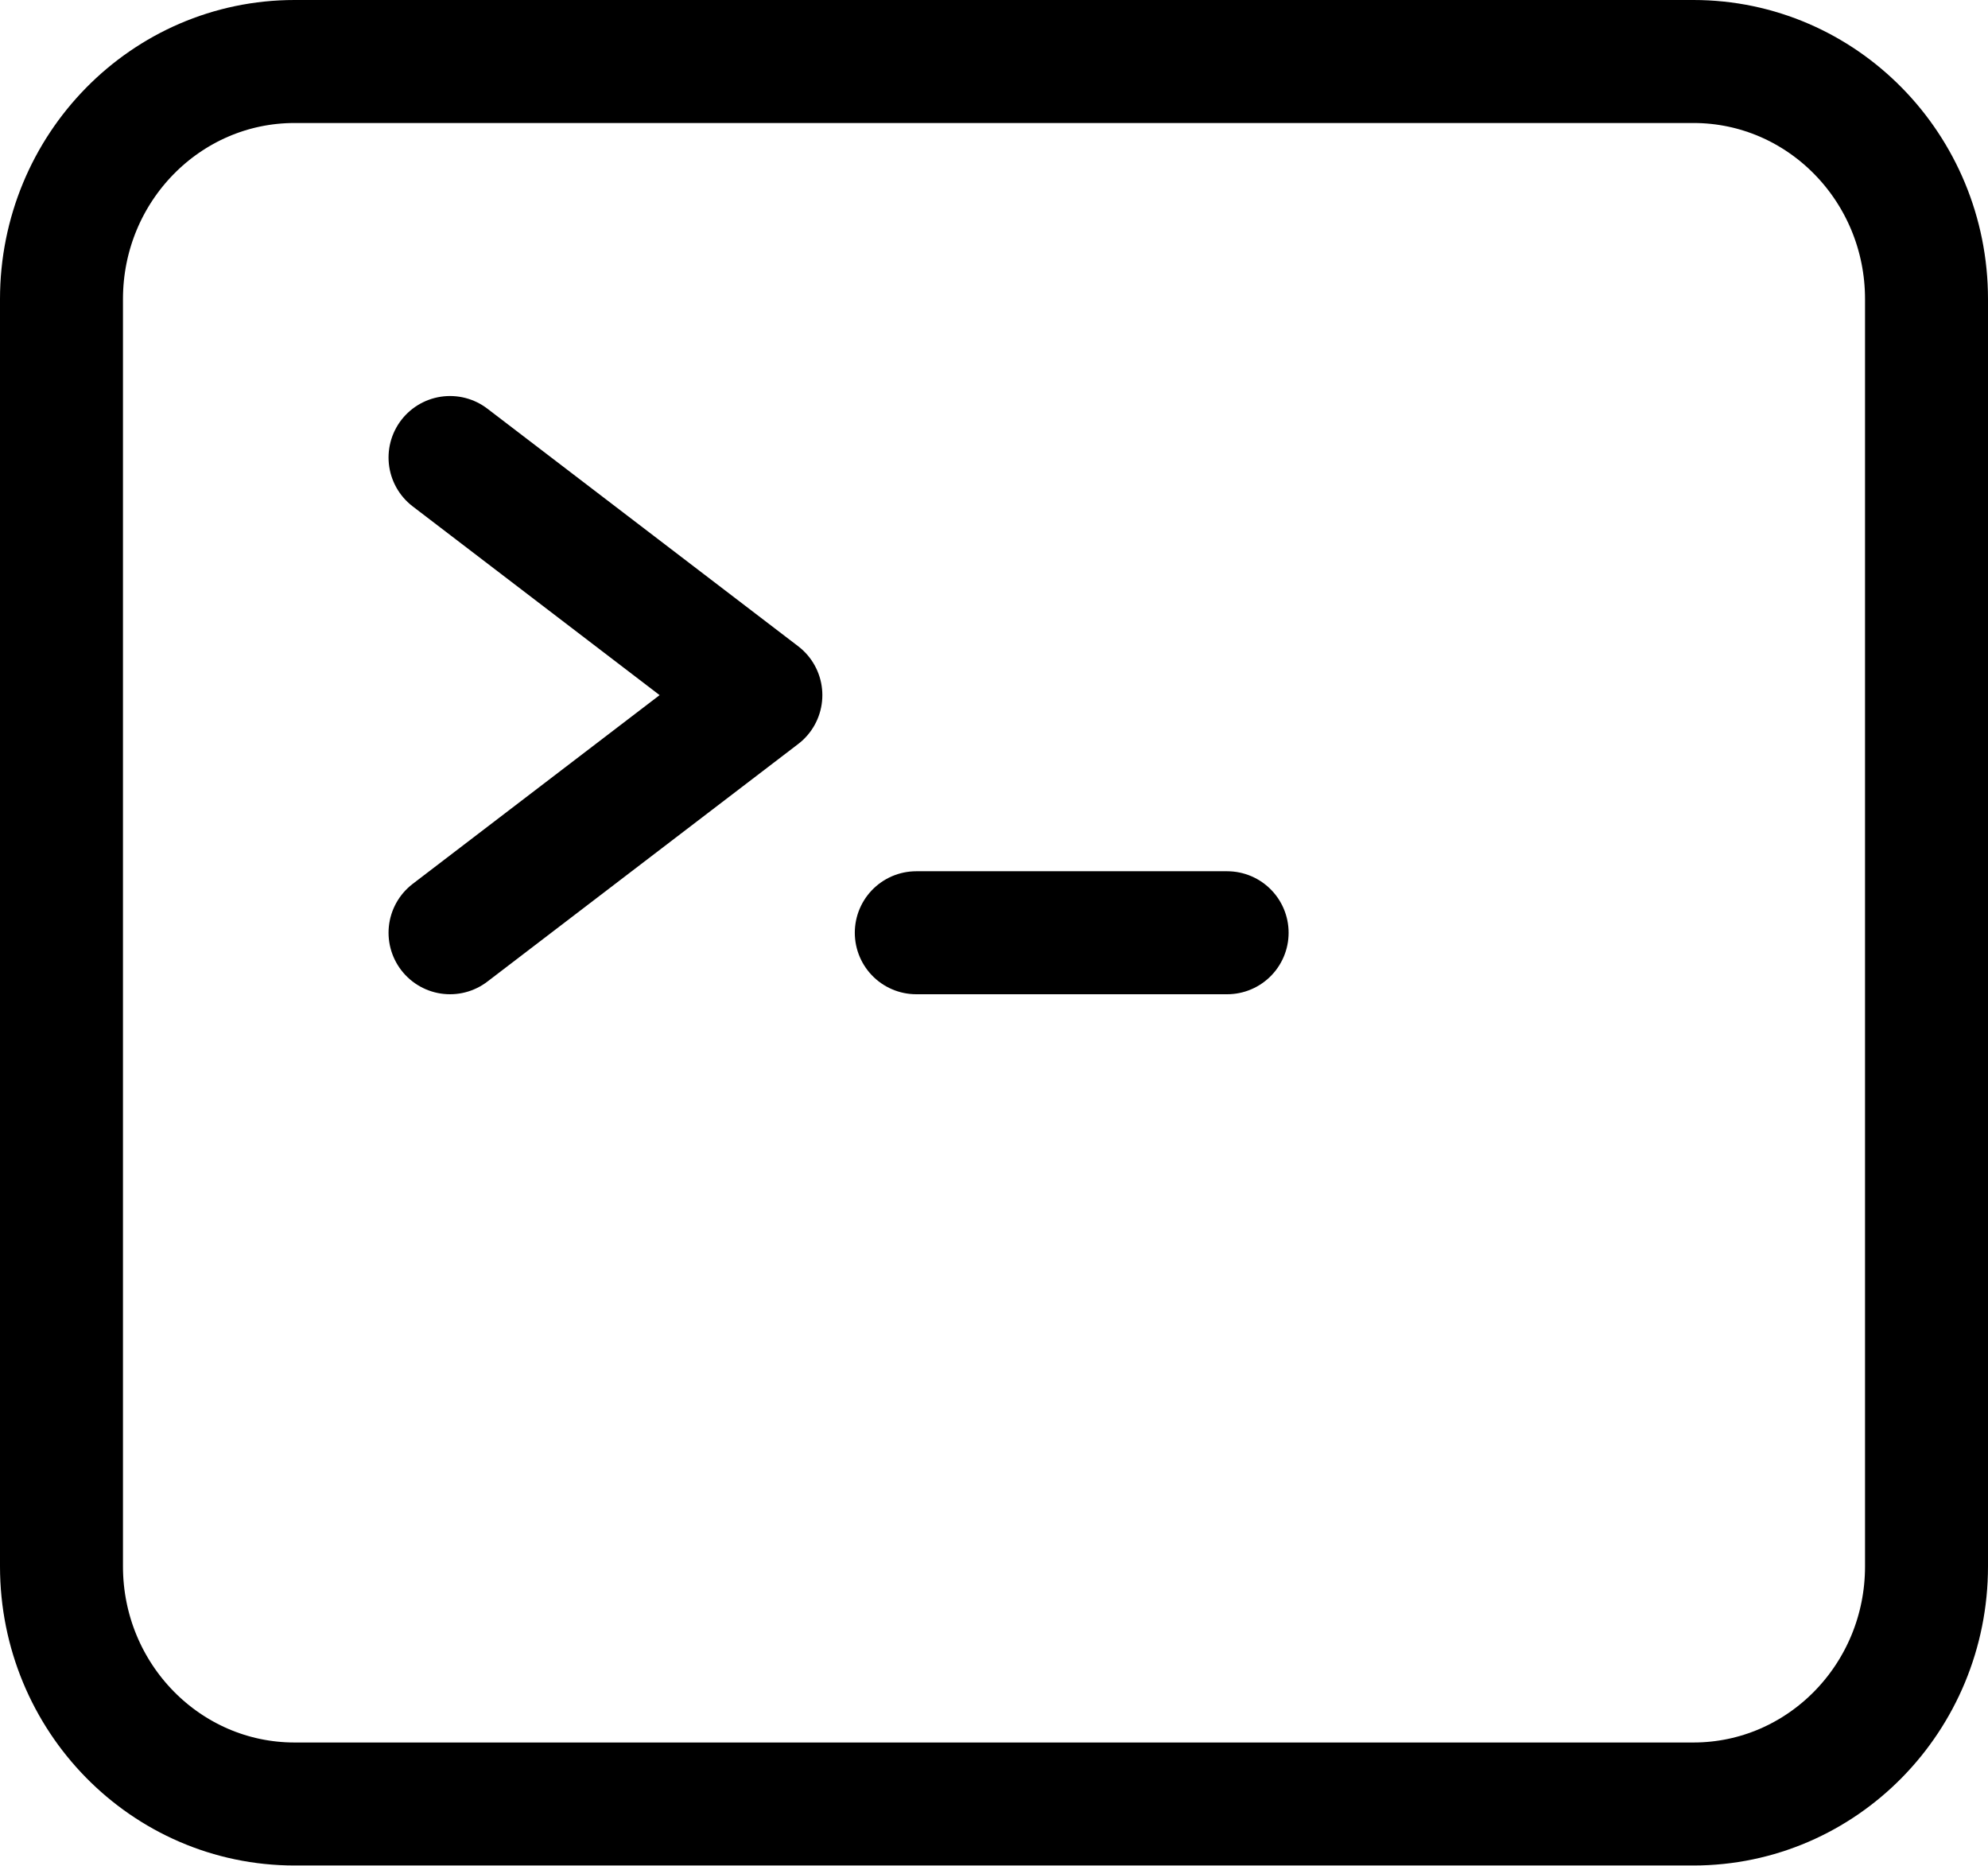
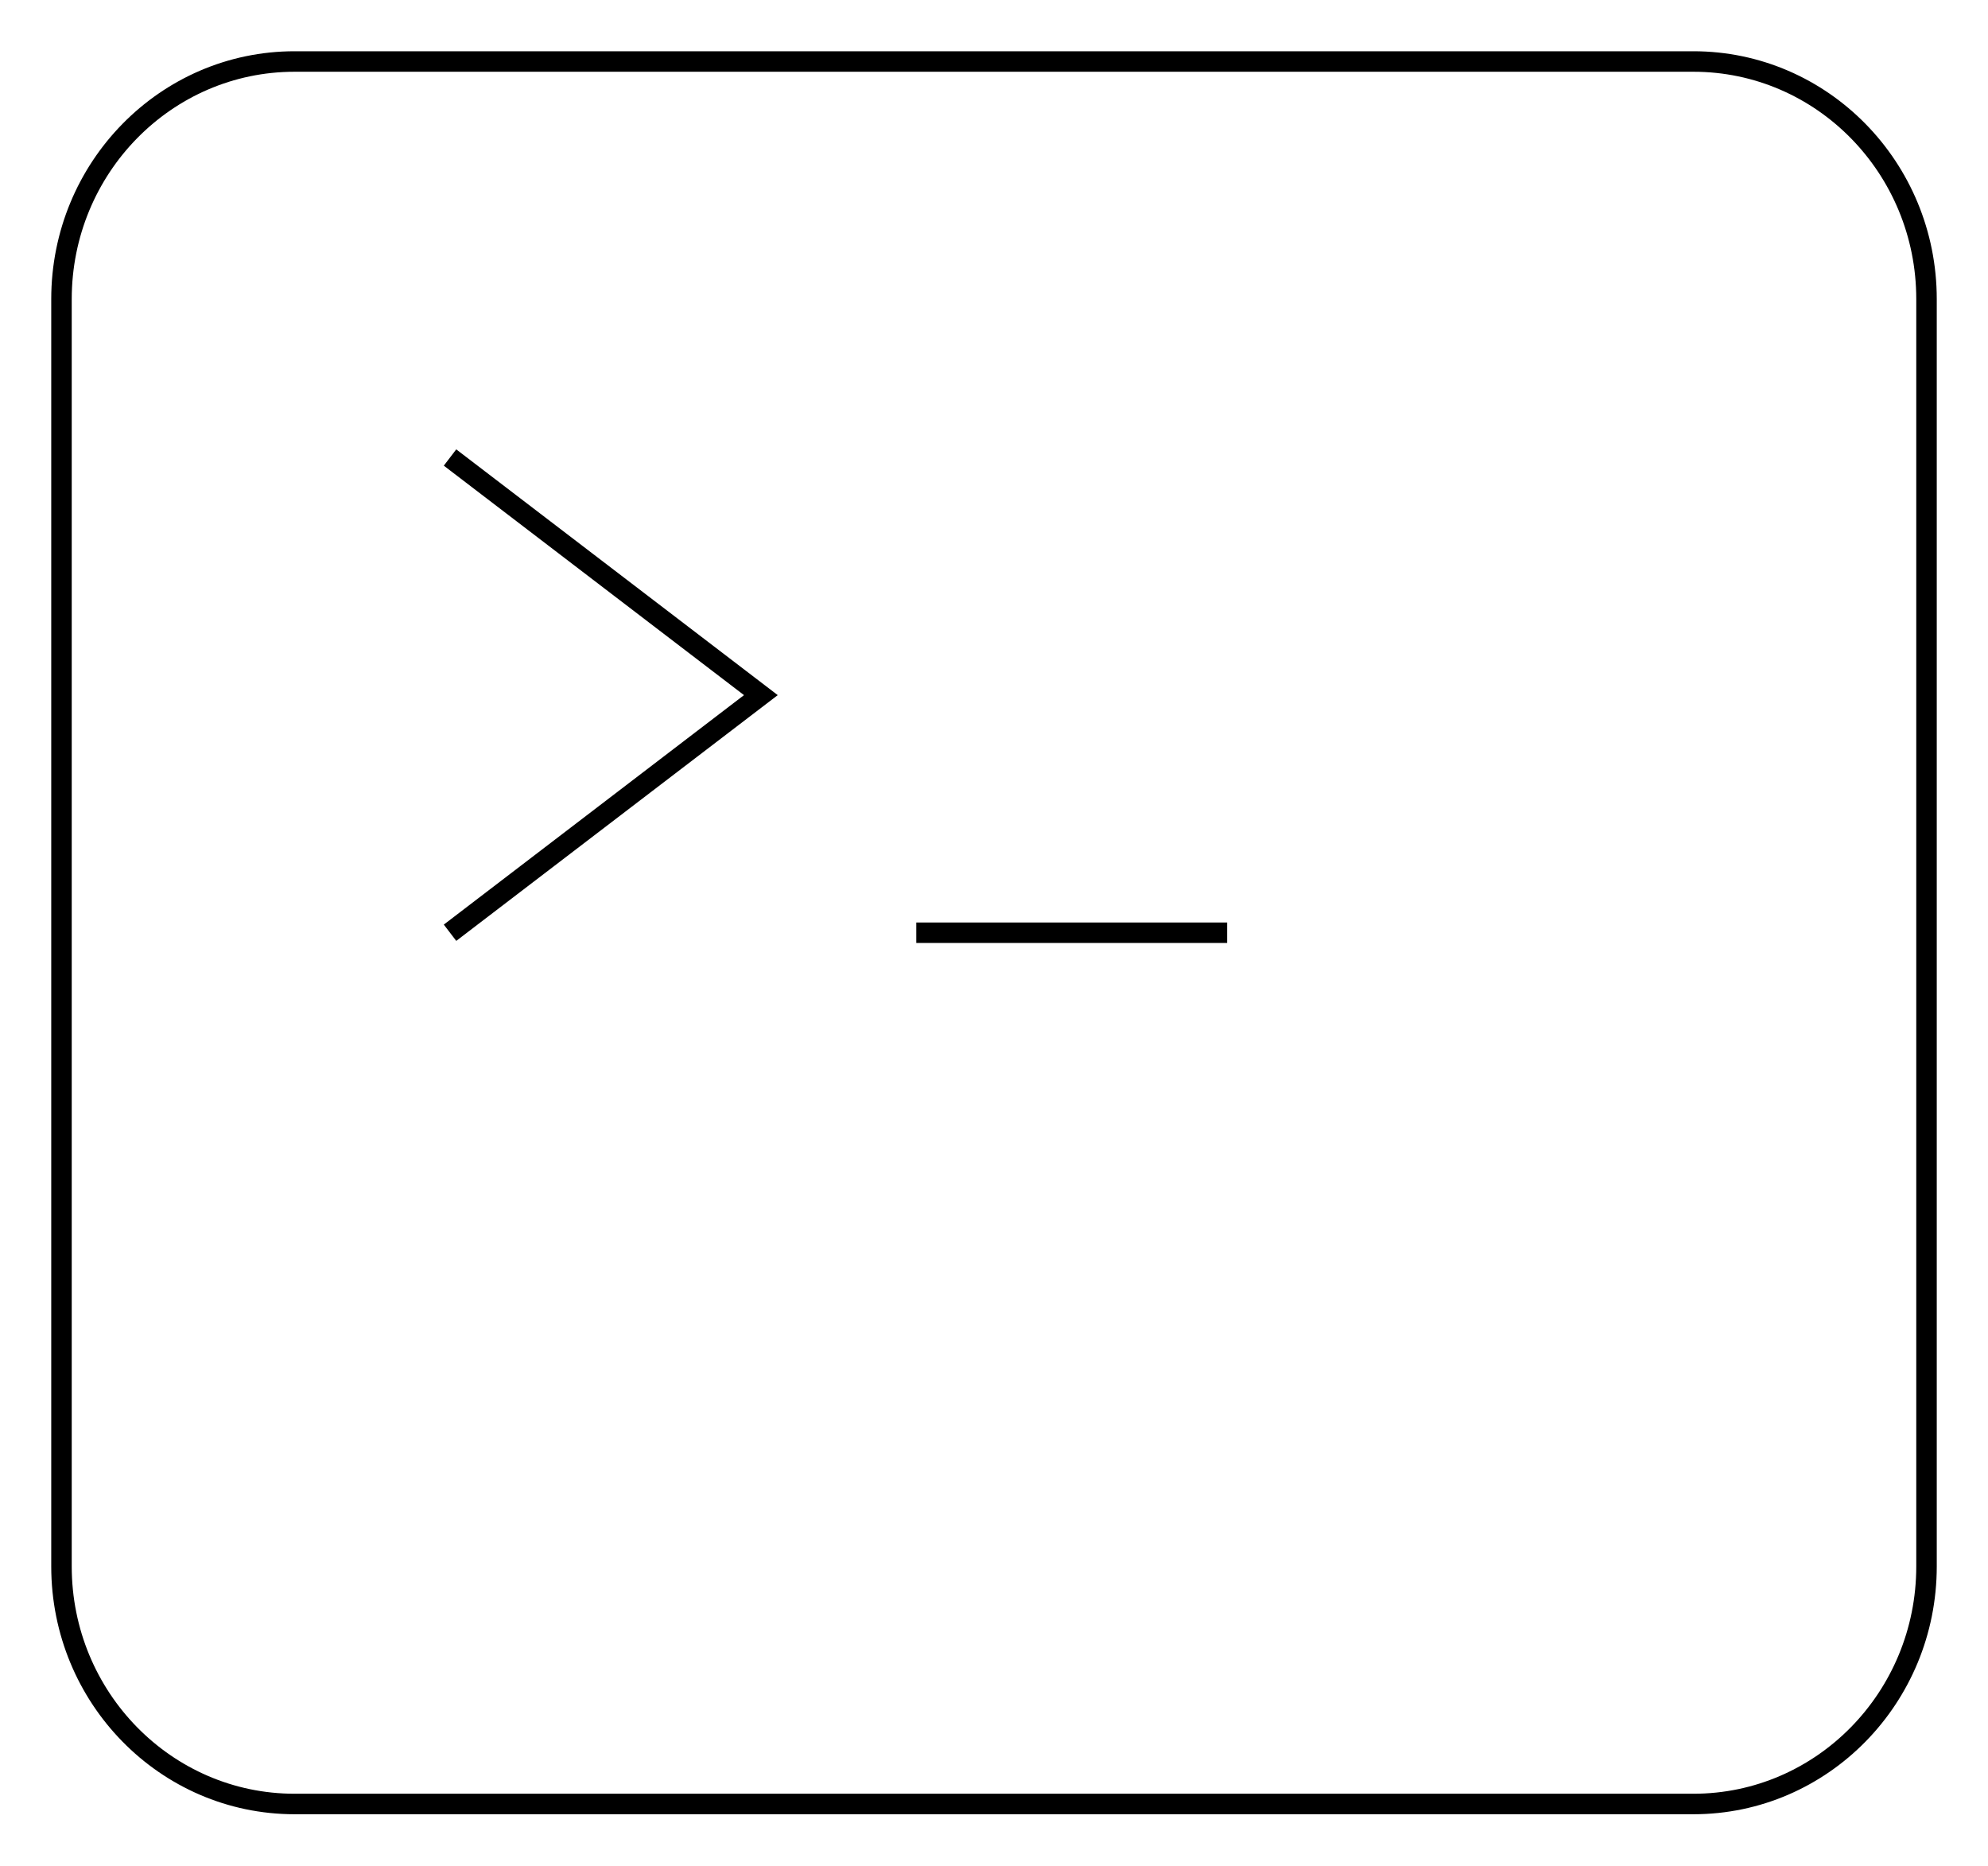
<svg xmlns="http://www.w3.org/2000/svg" stroke="currentColor" width="97" height="91" viewBox="0 0 97 91" fill="none">
-   <path stroke="currentColor" d="M21.958 22.318L37.125 33.909L21.958 45.5M44.708 45.5H59.875M14.375 88H82.625C88.907 88 94 82.811 94 76.409V14.591C94 8.189 88.907 3 82.625 3H14.375C8.093 3 3 8.189 3 14.591V76.409C3 82.811 8.093 88 14.375 88Z" stroke-width="6" stroke-linecap="round" stroke-linejoin="round" />
+   <path stroke="currentColor" d="M21.958 22.318L37.125 33.909L21.958 45.5M44.708 45.5H59.875M14.375 88H82.625C88.907 88 94 82.811 94 76.409V14.591C94 8.189 88.907 3 82.625 3H14.375C8.093 3 3 8.189 3 14.591V76.409C3 82.811 8.093 88 14.375 88Z" strokeWidth="6" strokeLinecap="round" strokeLinejoin="round" />
</svg>
